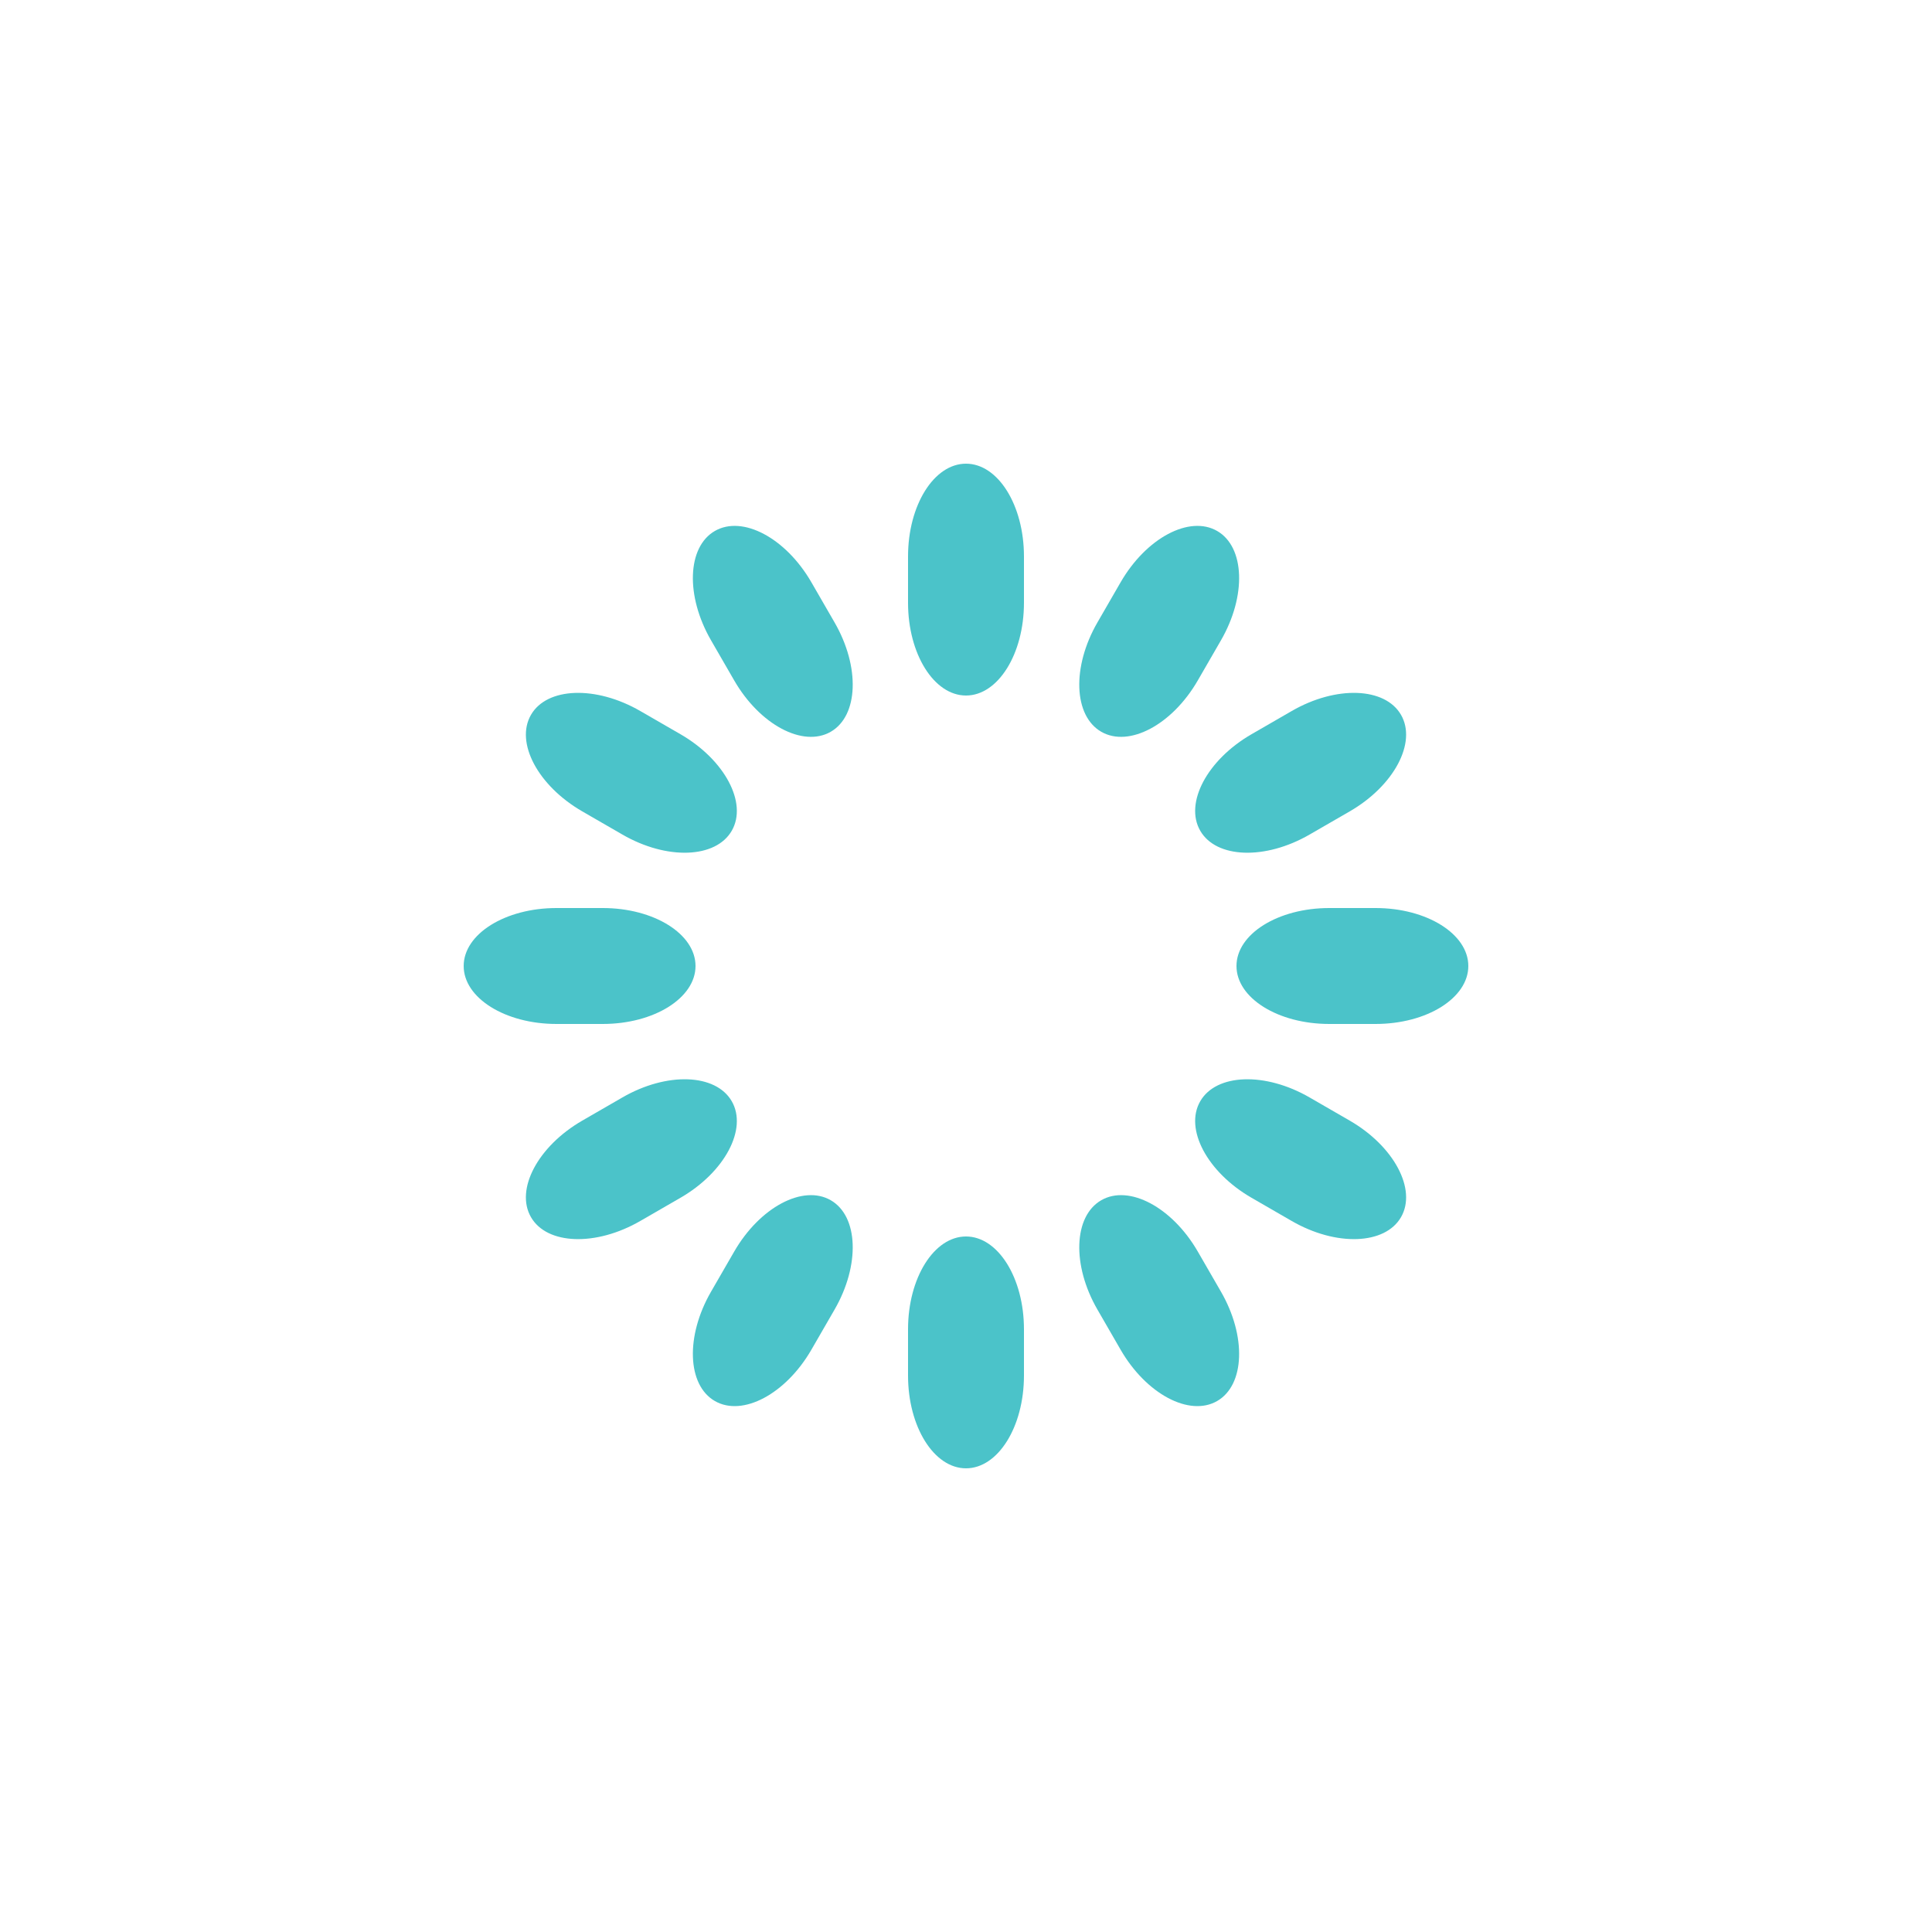
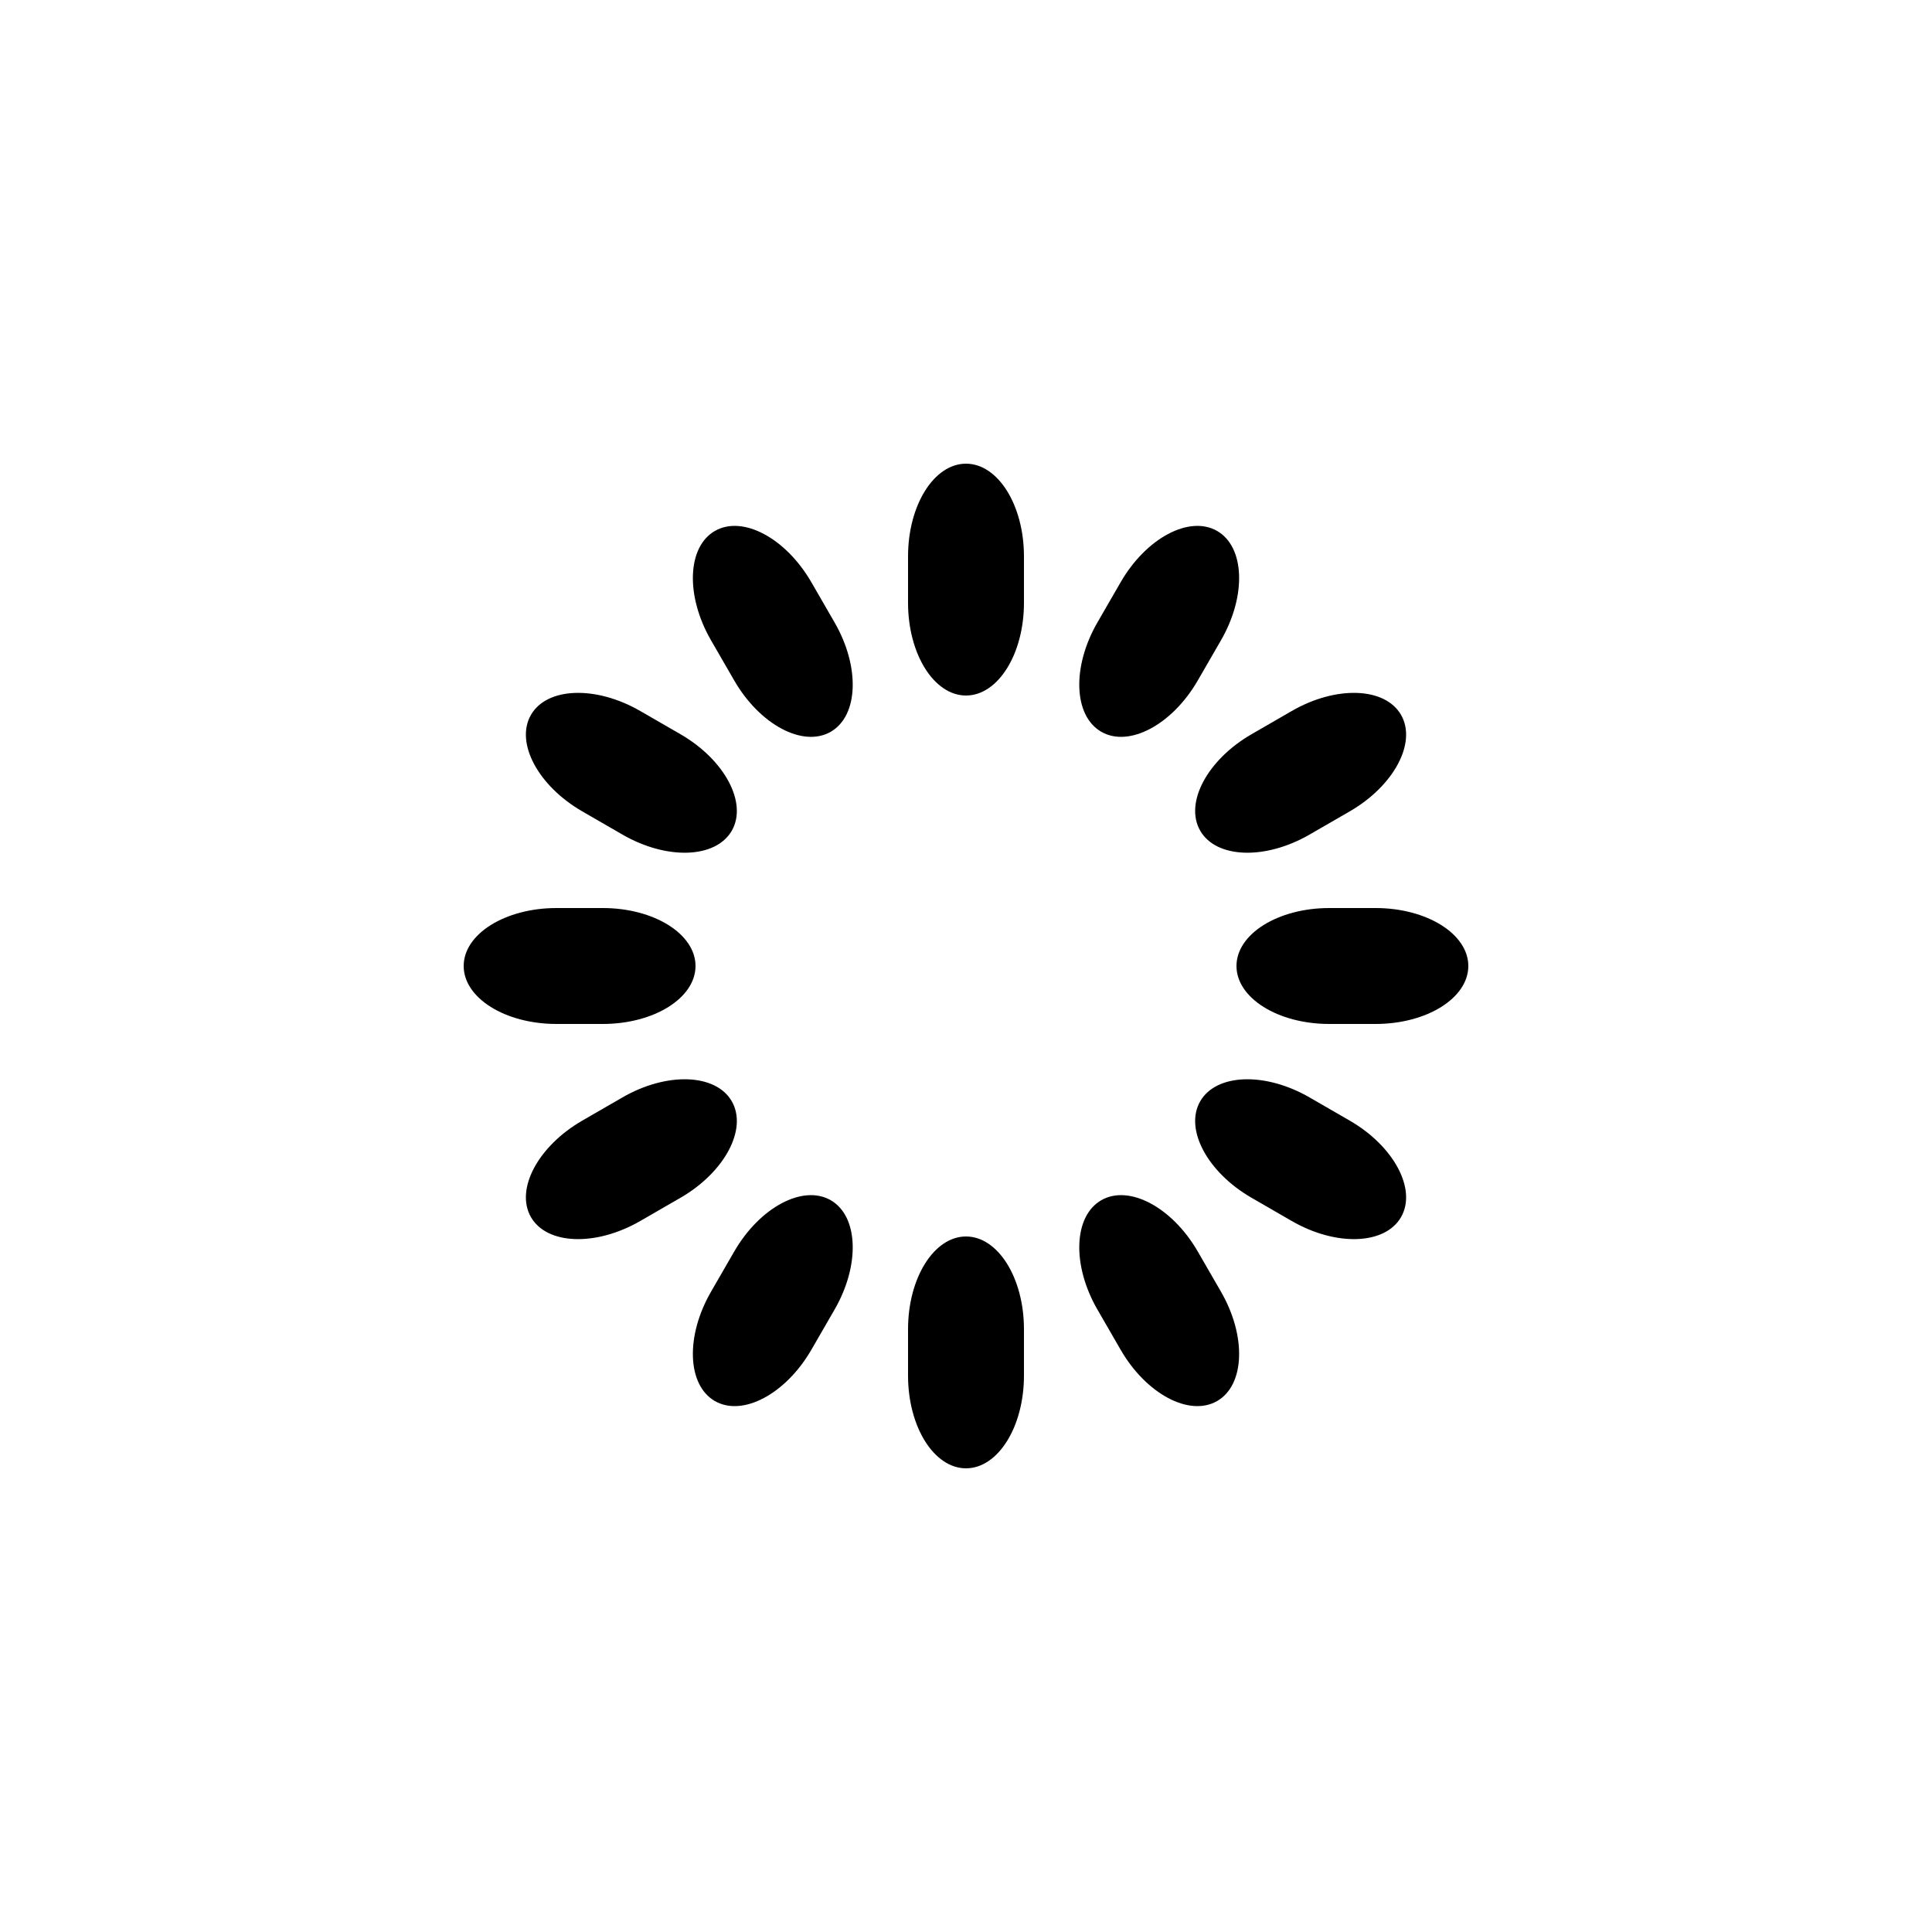
<svg xmlns="http://www.w3.org/2000/svg" viewBox="0 0 100 100" preserveAspectRatio="xMidYMid" style="background:0 0">
  <g transform="rotate(0 50 50)">
-     <rect x="47" y="24" rx="9.4" ry="4.8" width="6" height="12" fill="#4bc3c9">
+     <rect x="47" y="24" rx="9.4" ry="4.8" width="6" height="12">
      <animate attributeName="opacity" values="1;0" keyTimes="0;1" dur="1s" begin="-0.917s" repeatCount="indefinite" />
    </rect>
  </g>
  <g transform="rotate(30 50 50)">
-     <rect x="47" y="24" rx="9.4" ry="4.8" width="6" height="12" fill="#4bc3c9">
+     <rect x="47" y="24" rx="9.4" ry="4.8" width="6" height="12">
      <animate attributeName="opacity" values="1;0" keyTimes="0;1" dur="1s" begin="-0.833s" repeatCount="indefinite" />
    </rect>
  </g>
  <g transform="rotate(60 50 50)">
-     <rect x="47" y="24" rx="9.4" ry="4.8" width="6" height="12" fill="#4bc3c9">
+     <rect x="47" y="24" rx="9.4" ry="4.8" width="6" height="12">
      <animate attributeName="opacity" values="1;0" keyTimes="0;1" dur="1s" begin="-0.75s" repeatCount="indefinite" />
    </rect>
  </g>
  <g transform="rotate(90 50 50)">
-     <rect x="47" y="24" rx="9.4" ry="4.8" width="6" height="12" fill="#4bc3c9">
+     <rect x="47" y="24" rx="9.4" ry="4.8" width="6" height="12">
      <animate attributeName="opacity" values="1;0" keyTimes="0;1" dur="1s" begin="-0.667s" repeatCount="indefinite" />
    </rect>
  </g>
  <g transform="rotate(120 50 50)">
-     <rect x="47" y="24" rx="9.4" ry="4.8" width="6" height="12" fill="#4bc3c9">
+     <rect x="47" y="24" rx="9.4" ry="4.8" width="6" height="12">
      <animate attributeName="opacity" values="1;0" keyTimes="0;1" dur="1s" begin="-0.583s" repeatCount="indefinite" />
    </rect>
  </g>
  <g transform="rotate(150 50 50)">
-     <rect x="47" y="24" rx="9.4" ry="4.8" width="6" height="12" fill="#4bc3c9">
+     <rect x="47" y="24" rx="9.4" ry="4.8" width="6" height="12">
      <animate attributeName="opacity" values="1;0" keyTimes="0;1" dur="1s" begin="-0.5s" repeatCount="indefinite" />
    </rect>
  </g>
  <g transform="rotate(180 50 50)">
-     <rect x="47" y="24" rx="9.4" ry="4.8" width="6" height="12" fill="#4bc3c9">
+     <rect x="47" y="24" rx="9.4" ry="4.8" width="6" height="12">
      <animate attributeName="opacity" values="1;0" keyTimes="0;1" dur="1s" begin="-0.417s" repeatCount="indefinite" />
    </rect>
  </g>
  <g transform="rotate(210 50 50)">
-     <rect x="47" y="24" rx="9.4" ry="4.8" width="6" height="12" fill="#4bc3c9">
+     <rect x="47" y="24" rx="9.4" ry="4.8" width="6" height="12">
      <animate attributeName="opacity" values="1;0" keyTimes="0;1" dur="1s" begin="-0.333s" repeatCount="indefinite" />
    </rect>
  </g>
  <g transform="rotate(240 50 50)">
-     <rect x="47" y="24" rx="9.4" ry="4.8" width="6" height="12" fill="#4bc3c9">
+     <rect x="47" y="24" rx="9.4" ry="4.8" width="6" height="12">
      <animate attributeName="opacity" values="1;0" keyTimes="0;1" dur="1s" begin="-0.25s" repeatCount="indefinite" />
    </rect>
  </g>
  <g transform="rotate(270 50 50)">
-     <rect x="47" y="24" rx="9.4" ry="4.8" width="6" height="12" fill="#4bc3c9">
+     <rect x="47" y="24" rx="9.4" ry="4.8" width="6" height="12">
      <animate attributeName="opacity" values="1;0" keyTimes="0;1" dur="1s" begin="-0.167s" repeatCount="indefinite" />
    </rect>
  </g>
  <g transform="rotate(300 50 50)">
-     <rect x="47" y="24" rx="9.4" ry="4.8" width="6" height="12" fill="#4bc3c9">
+     <rect x="47" y="24" rx="9.4" ry="4.8" width="6" height="12">
      <animate attributeName="opacity" values="1;0" keyTimes="0;1" dur="1s" begin="-0.083s" repeatCount="indefinite" />
    </rect>
  </g>
  <g transform="rotate(330 50 50)">
-     <rect x="47" y="24" rx="9.4" ry="4.8" width="6" height="12" fill="#4bc3c9">
+     <rect x="47" y="24" rx="9.4" ry="4.8" width="6" height="12">
      <animate attributeName="opacity" values="1;0" keyTimes="0;1" dur="1s" begin="0s" repeatCount="indefinite" />
    </rect>
  </g>
</svg>
